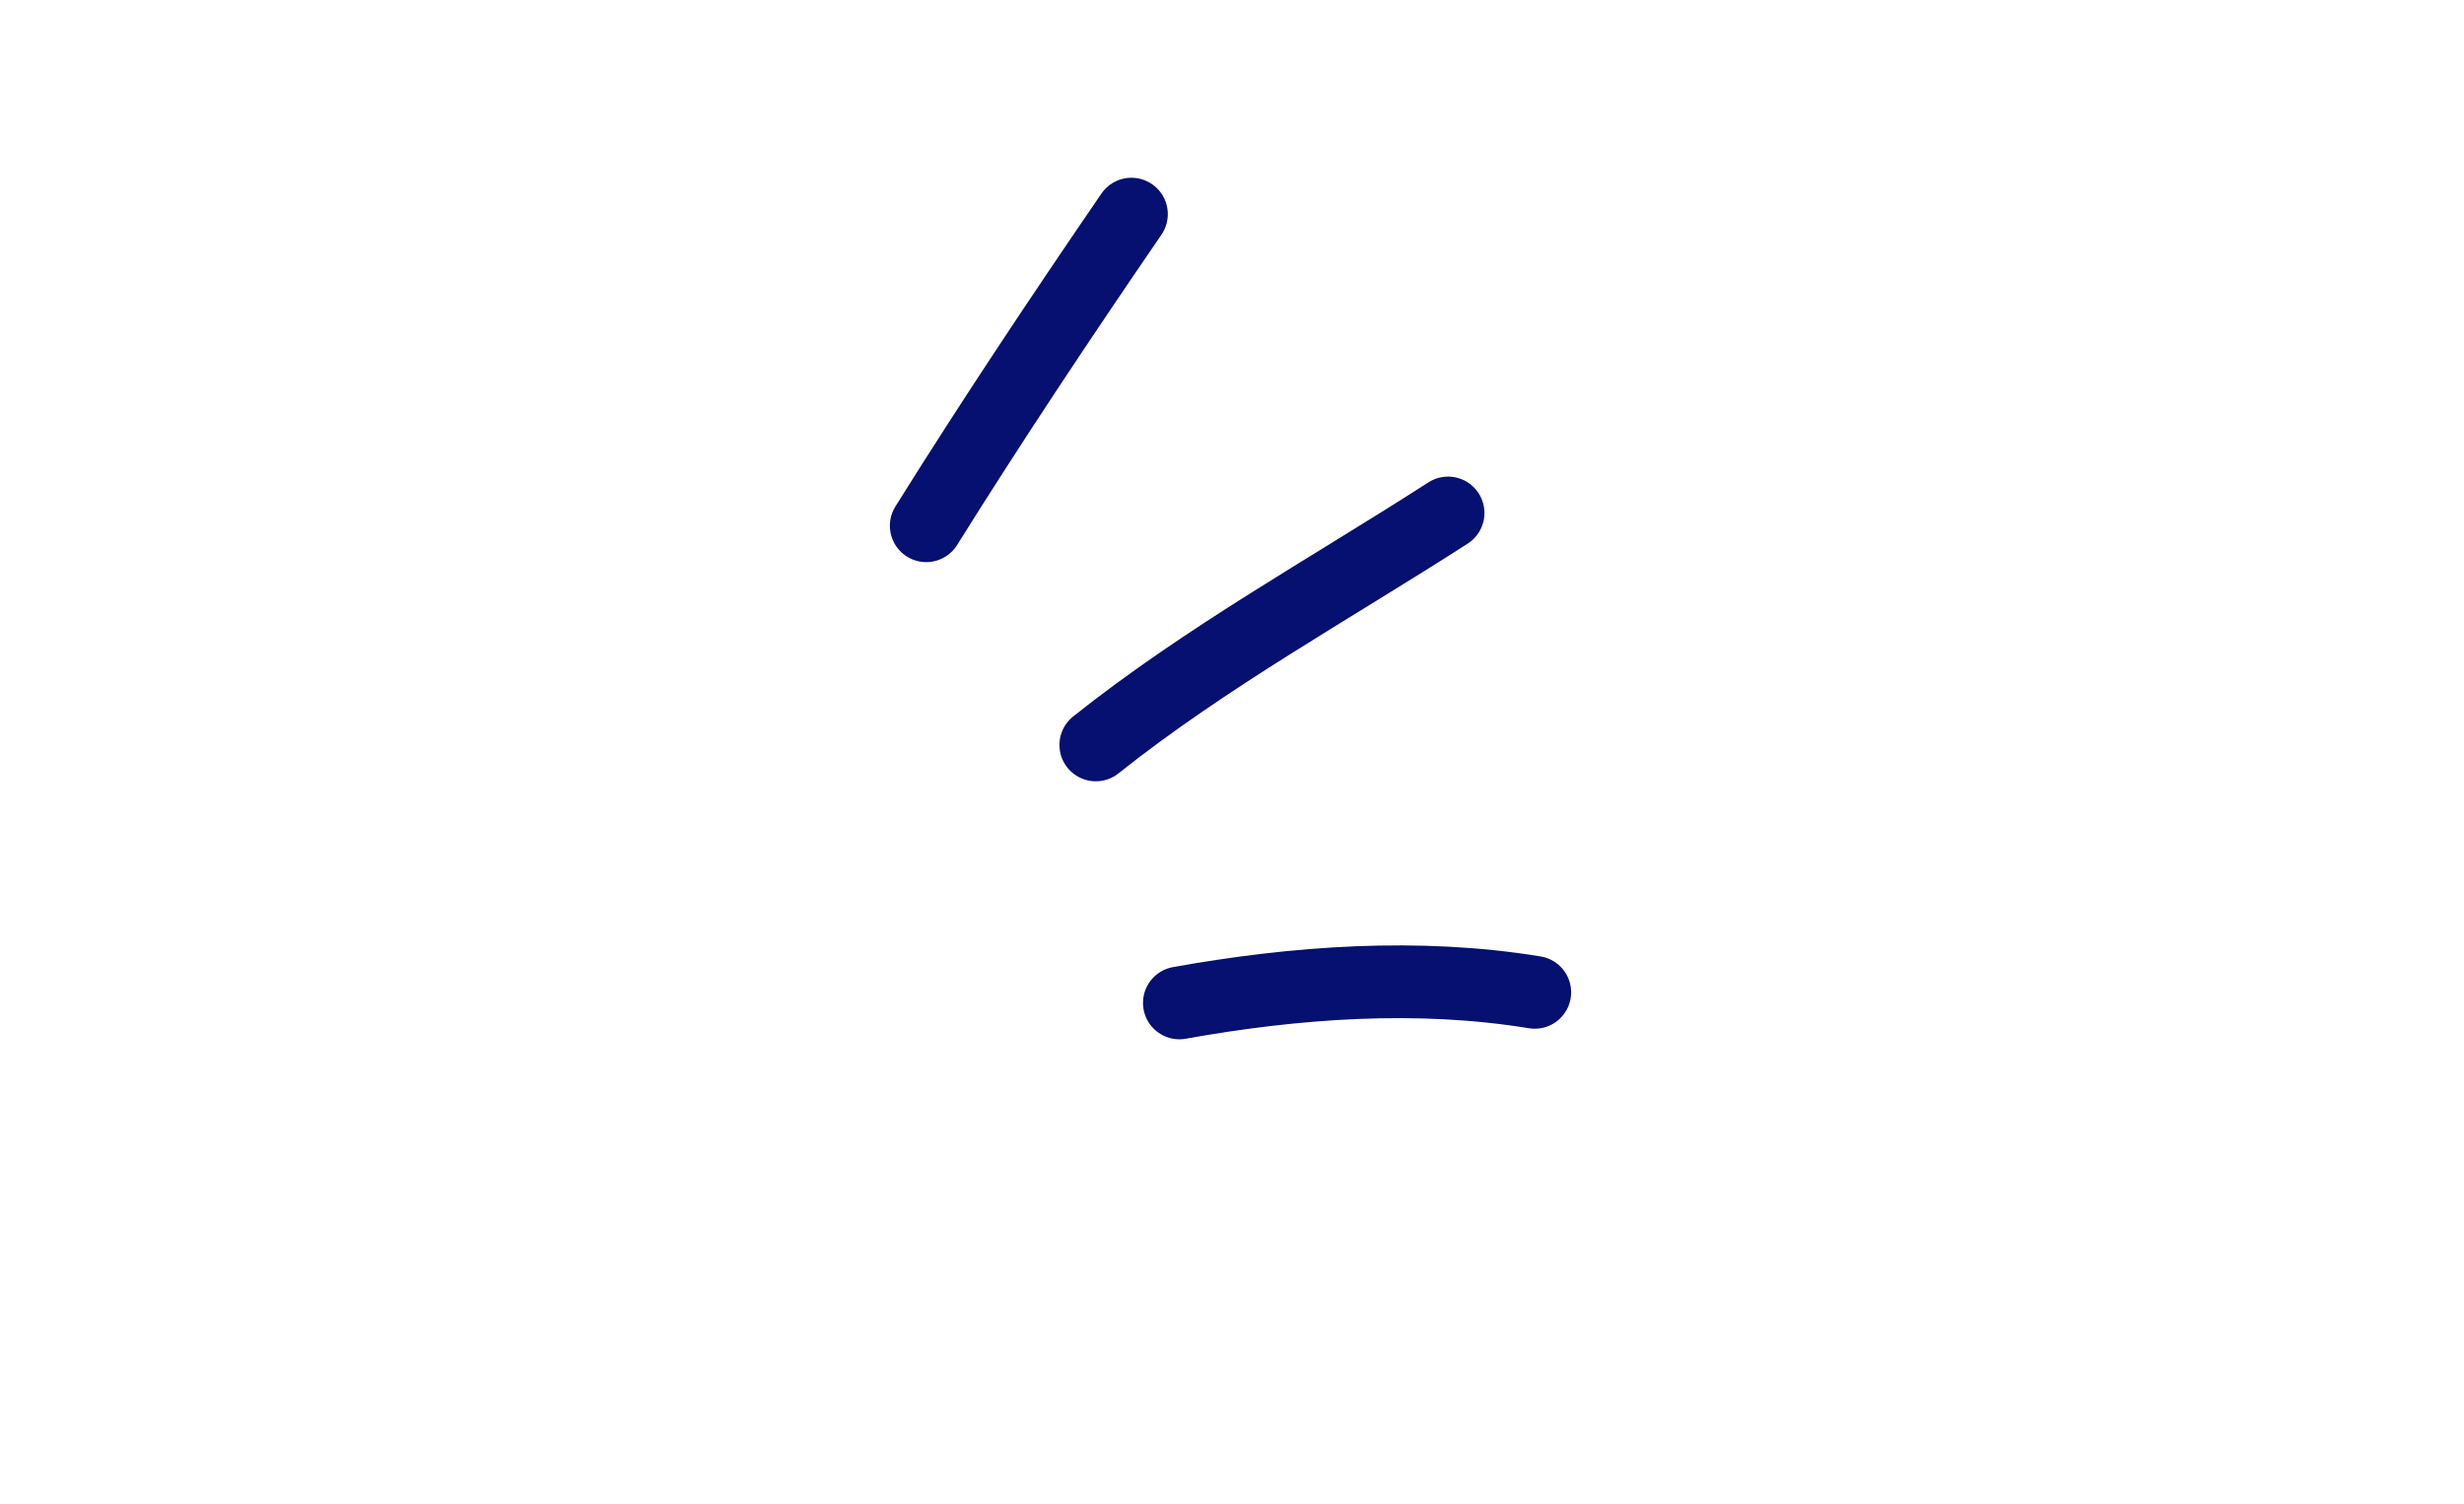
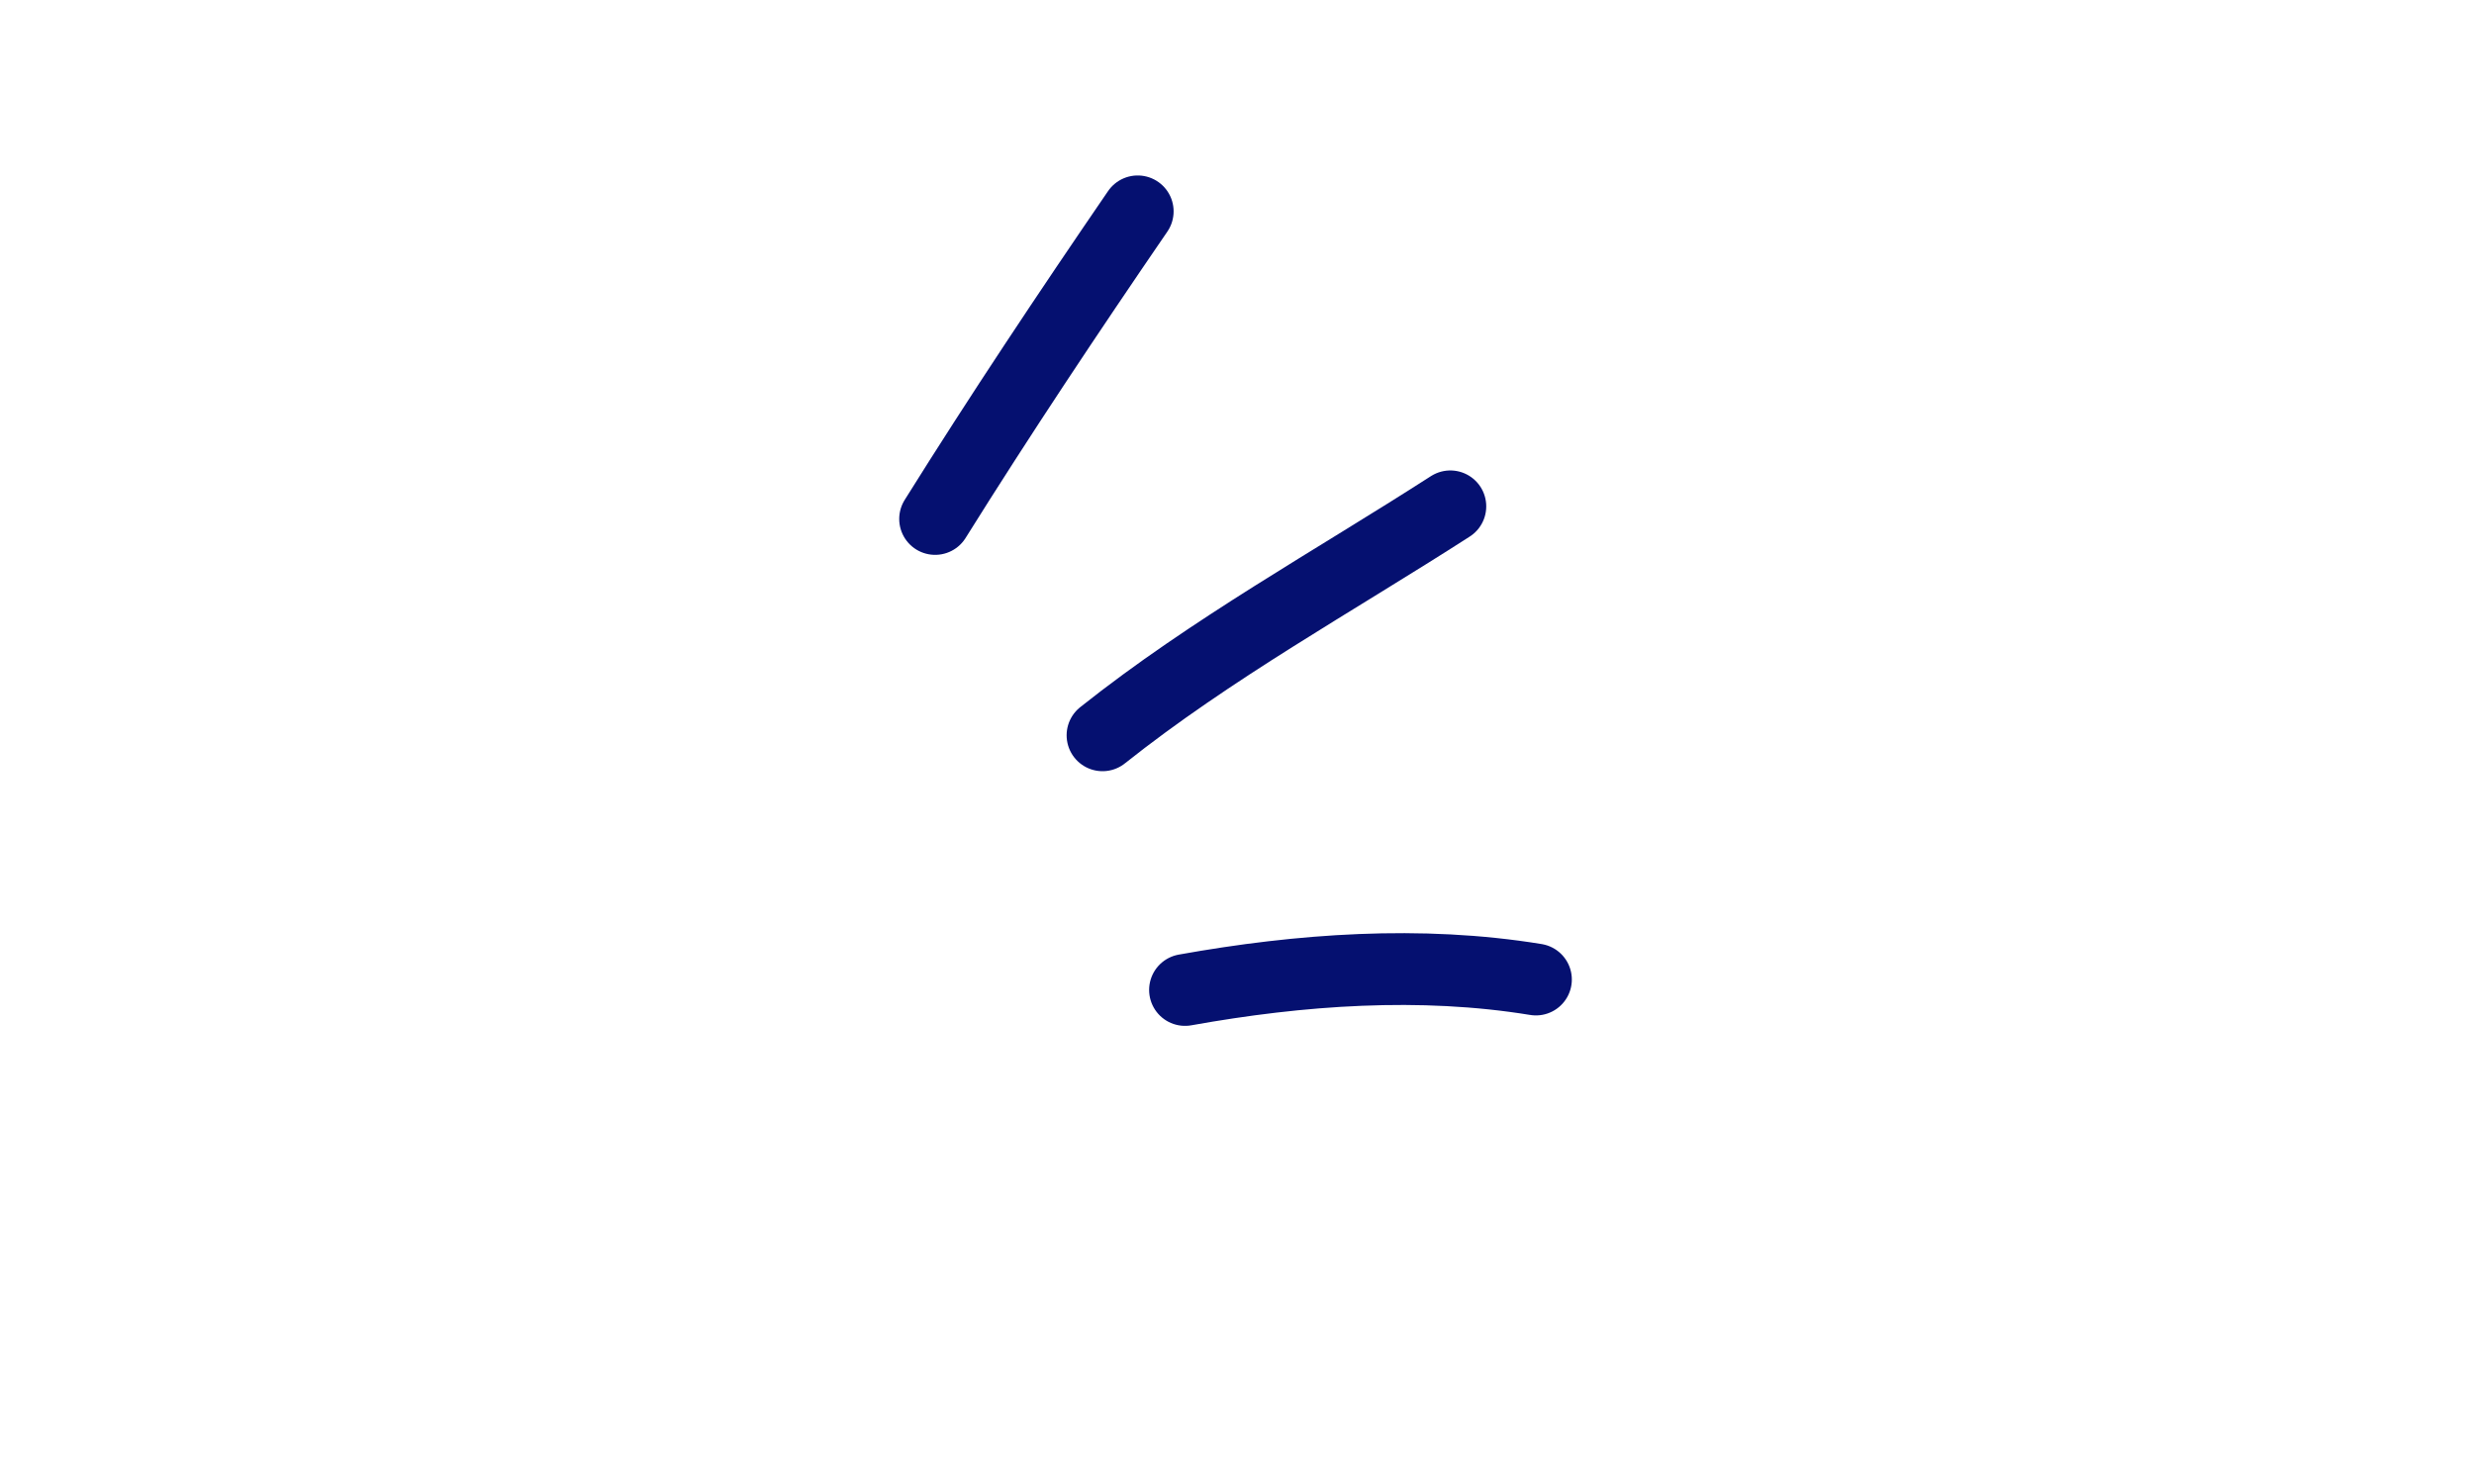
- <svg xmlns="http://www.w3.org/2000/svg" width="295" height="180" viewBox="0 0 295 248" fill="none">
+ <svg xmlns="http://www.w3.org/2000/svg" width="250" height="150" viewBox="0 0 295 248" fill="none">
  <path d="M97.066 86.725C107.957 69.293 119.301 52.275 130.91 35.321" stroke="#051070" stroke-width="12" stroke-miterlimit="1.5" stroke-linecap="round" stroke-linejoin="round" />
  <path d="M125.035 122.879C143.262 108.383 163.627 97.175 183.141 84.62" stroke="#051070" stroke-width="12" stroke-miterlimit="1.5" stroke-linecap="round" stroke-linejoin="round" />
  <path d="M138.818 165.437C158.033 161.99 178.161 160.534 197.441 163.692" stroke="#051070" stroke-width="12" stroke-miterlimit="1.5" stroke-linecap="round" stroke-linejoin="round" />
</svg>
